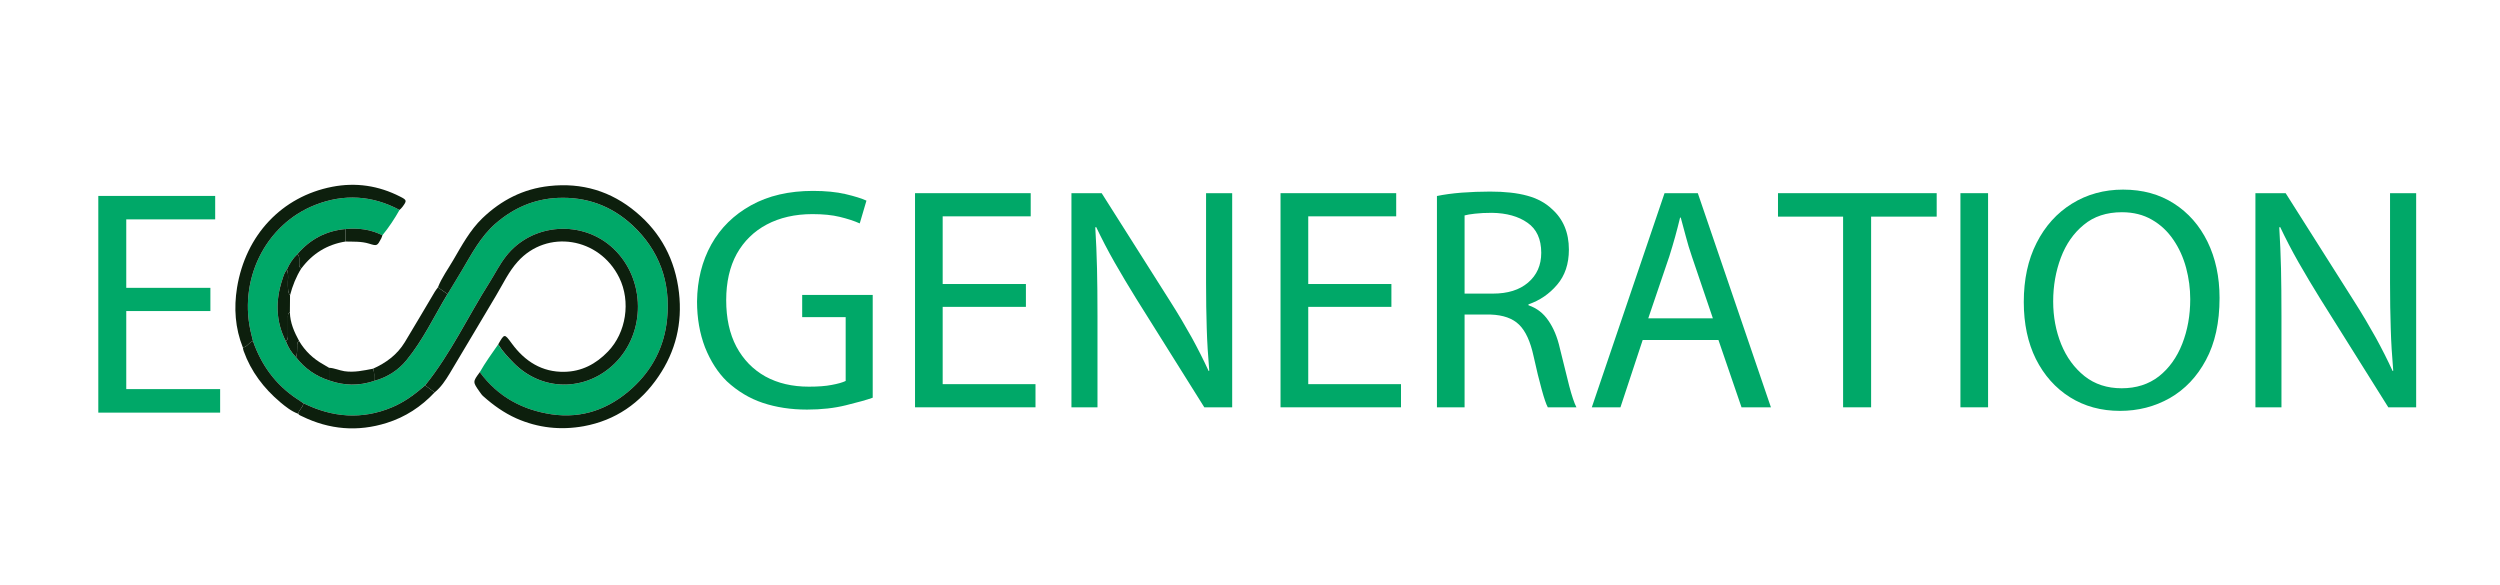
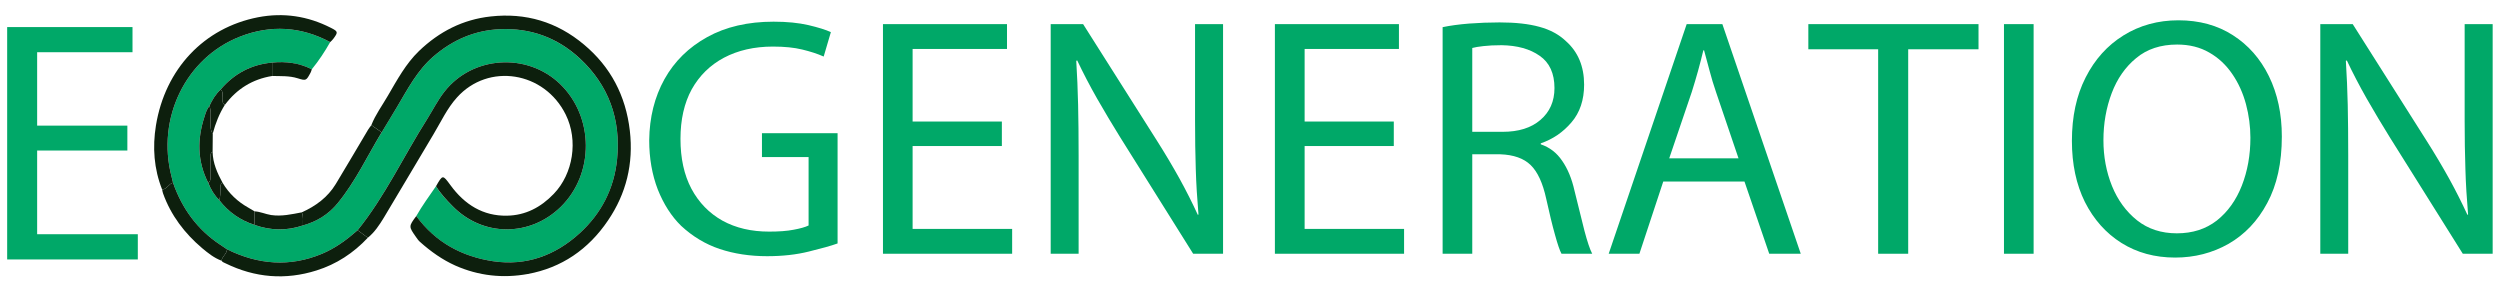
- <svg xmlns="http://www.w3.org/2000/svg" width="171" zoomAndPan="magnify" viewBox="0 0 128.25 30" height="40" preserveAspectRatio="xMidYMid meet" version="1.0">
+ <svg xmlns="http://www.w3.org/2000/svg" width="171" zoomAndPan="magnify" viewBox="4.7 8.8 119.6 13.9" height="20" preserveAspectRatio="xMidYMid meet" version="1.0">
  <defs>
    <clipPath id="ef9a658eeb">
      <path d="M 12.703 10.109 L 34.262 10.109 L 34.262 21.348 L 12.703 21.348 Z M 12.703 10.109 " clip-rule="nonzero" />
    </clipPath>
    <clipPath id="7538bc3ddf">
      <path d="M 20.496 10.77 C 20.238 11.227 19.949 11.664 19.617 12.07 C 19.016 11.766 18.379 11.684 17.719 11.75 C 16.734 11.84 15.914 12.266 15.258 13.035 C 15.02 13.258 14.855 13.531 14.719 13.824 C 14.598 13.973 14.539 14.156 14.484 14.336 C 14.129 15.414 14.137 16.473 14.66 17.5 C 14.781 17.812 14.953 18.094 15.188 18.328 C 15.633 18.906 16.199 19.297 16.879 19.516 C 17.648 19.789 18.422 19.809 19.195 19.539 C 19.859 19.359 20.434 19 20.867 18.461 C 21.707 17.438 22.273 16.219 22.957 15.09 C 23.199 14.688 23.445 14.289 23.688 13.883 C 24.199 13.027 24.66 12.129 25.426 11.465 C 26.355 10.66 27.41 10.207 28.617 10.152 C 30.07 10.09 31.355 10.547 32.438 11.555 C 33.816 12.832 34.41 14.457 34.223 16.363 C 34.082 17.785 33.465 18.977 32.43 19.914 C 31.246 20.992 29.859 21.484 28.297 21.254 C 26.816 21.031 25.543 20.367 24.613 19.094 C 24.898 18.594 25.234 18.133 25.559 17.664 C 25.773 18.027 26.059 18.324 26.348 18.617 C 27.793 20.09 30.047 20.098 31.527 18.652 C 33.141 17.07 33.121 14.34 31.492 12.773 C 29.918 11.258 27.297 11.422 25.953 13.152 C 25.637 13.559 25.406 14.023 25.133 14.457 C 24.008 16.219 23.125 18.141 21.809 19.77 C 21.293 20.223 20.742 20.629 20.109 20.895 C 18.562 21.543 17.051 21.418 15.562 20.684 C 15.441 20.602 15.328 20.523 15.207 20.445 C 14.137 19.73 13.41 18.734 12.977 17.496 C 12.953 17.398 12.934 17.301 12.906 17.203 C 12.18 14.422 13.582 11.527 16.172 10.512 C 17.645 9.934 19.094 10.02 20.496 10.77 " clip-rule="nonzero" />
    </clipPath>
    <clipPath id="2c7a5f3515">
      <path d="M 22.461 9.496 L 34.926 9.496 L 34.926 22 L 22.461 22 Z M 22.461 9.496 " clip-rule="nonzero" />
    </clipPath>
    <clipPath id="2a100a6a7b">
      <path d="M 24.613 19.09 C 25.543 20.363 26.816 21.031 28.297 21.254 C 29.859 21.484 31.246 20.992 32.43 19.914 C 33.465 18.973 34.082 17.781 34.223 16.363 C 34.41 14.457 33.816 12.832 32.438 11.551 C 31.355 10.547 30.07 10.09 28.617 10.152 C 27.414 10.207 26.355 10.66 25.426 11.465 C 24.66 12.129 24.199 13.023 23.688 13.883 C 23.449 14.289 23.199 14.688 22.961 15.086 C 22.797 14.973 22.629 14.859 22.465 14.742 C 22.664 14.234 22.988 13.801 23.258 13.332 C 23.699 12.578 24.113 11.805 24.746 11.195 C 25.719 10.262 26.848 9.688 28.176 9.543 C 29.844 9.359 31.34 9.797 32.641 10.891 C 33.902 11.945 34.637 13.324 34.832 15.012 C 35.012 16.586 34.66 18.02 33.785 19.305 C 32.848 20.691 31.562 21.566 29.953 21.863 C 28.77 22.078 27.605 21.957 26.484 21.461 C 25.859 21.18 25.309 20.789 24.797 20.332 C 24.723 20.27 24.664 20.184 24.609 20.105 C 24.246 19.59 24.246 19.59 24.613 19.094 " clip-rule="nonzero" />
    </clipPath>
    <clipPath id="b26e9c44af">
      <path d="M 21.797 11.691 L 32.73 11.691 L 32.73 20.172 L 21.797 20.172 Z M 21.797 11.691 " clip-rule="nonzero" />
    </clipPath>
    <clipPath id="e5370e8774">
      <path d="M 21.809 19.77 C 23.125 18.141 24.012 16.219 25.133 14.457 C 25.406 14.02 25.637 13.559 25.953 13.152 C 27.297 11.422 29.918 11.258 31.492 12.773 C 33.121 14.34 33.141 17.07 31.527 18.652 C 30.047 20.098 27.793 20.09 26.348 18.613 C 26.059 18.32 25.777 18.023 25.559 17.664 C 25.879 17.105 25.879 17.109 26.246 17.609 C 26.926 18.543 27.812 19.098 28.957 19.074 C 29.828 19.059 30.566 18.684 31.191 18.031 C 32.121 17.066 32.371 15.469 31.766 14.242 C 30.746 12.172 28.066 11.746 26.562 13.418 C 26.094 13.934 25.801 14.574 25.445 15.168 C 24.648 16.496 23.867 17.836 23.066 19.164 C 22.852 19.516 22.621 19.867 22.297 20.129 C 22.137 20.008 21.973 19.887 21.809 19.77 " clip-rule="nonzero" />
    </clipPath>
    <clipPath id="8f0045a311">
      <path d="M 12.039 9.445 L 20.824 9.445 L 20.824 17.875 L 12.039 17.875 Z M 12.039 9.445 " clip-rule="nonzero" />
    </clipPath>
    <clipPath id="5123aec074">
      <path d="M 20.496 10.77 C 19.094 10.02 17.641 9.934 16.172 10.512 C 13.582 11.527 12.18 14.422 12.906 17.203 C 12.934 17.301 12.953 17.398 12.977 17.496 C 12.773 17.551 12.684 17.809 12.457 17.824 C 12.062 16.832 11.992 15.801 12.16 14.758 C 12.602 12.055 14.457 10.086 17.043 9.582 C 18.254 9.348 19.418 9.52 20.527 10.086 C 20.875 10.262 20.883 10.293 20.645 10.613 C 20.605 10.672 20.547 10.719 20.496 10.77 " clip-rule="nonzero" />
    </clipPath>
    <clipPath id="339e7efc57">
      <path d="M 15.258 19.762 L 22.309 19.762 L 22.309 22 L 15.258 22 Z M 15.258 19.762 " clip-rule="nonzero" />
    </clipPath>
    <clipPath id="2de4821e5a">
      <path d="M 21.809 19.77 C 21.973 19.891 22.137 20.008 22.297 20.129 C 21.605 20.867 20.789 21.398 19.84 21.695 C 18.352 22.164 16.898 22.043 15.492 21.355 C 15.422 21.32 15.344 21.301 15.297 21.227 C 15.328 21.02 15.551 20.906 15.562 20.684 C 17.051 21.418 18.562 21.543 20.109 20.895 C 20.742 20.629 21.293 20.223 21.809 19.77 " clip-rule="nonzero" />
    </clipPath>
    <clipPath id="0eae9fde3a">
      <path d="M 19.09 14.707 L 22.965 14.707 L 22.965 19.559 L 19.09 19.559 Z M 19.09 14.707 " clip-rule="nonzero" />
    </clipPath>
    <clipPath id="116c977411">
      <path d="M 22.465 14.742 C 22.629 14.859 22.793 14.973 22.957 15.086 C 22.273 16.219 21.707 17.434 20.867 18.461 C 20.434 19 19.859 19.359 19.195 19.539 C 19.18 19.332 19.23 19.113 19.137 18.914 C 19.801 18.617 20.375 18.199 20.766 17.555 C 21.289 16.695 21.793 15.824 22.309 14.961 C 22.355 14.883 22.414 14.816 22.465 14.742 " clip-rule="nonzero" />
    </clipPath>
    <clipPath id="b403a6760f">
      <path d="M 12.449 17.465 L 15.562 17.465 L 15.562 21.246 L 12.449 21.246 Z M 12.449 17.465 " clip-rule="nonzero" />
    </clipPath>
    <clipPath id="adfeac367c">
      <path d="M 15.562 20.684 C 15.551 20.906 15.328 21.02 15.297 21.227 C 14.945 21.098 14.652 20.863 14.367 20.625 C 13.535 19.918 12.879 19.066 12.5 18.008 C 12.48 17.953 12.469 17.887 12.457 17.824 C 12.684 17.809 12.773 17.551 12.977 17.496 C 13.41 18.734 14.137 19.73 15.207 20.445 C 15.328 20.523 15.441 20.605 15.562 20.684 " clip-rule="nonzero" />
    </clipPath>
    <clipPath id="4d3da9b37c">
      <path d="M 15.207 11.742 L 17.762 11.742 L 17.762 13.789 L 15.207 13.789 Z M 15.207 11.742 " clip-rule="nonzero" />
    </clipPath>
    <clipPath id="e08907d6af">
      <path d="M 15.258 13.035 C 15.914 12.266 16.734 11.84 17.719 11.75 C 17.719 11.965 17.719 12.176 17.719 12.391 C 16.789 12.543 16.035 13 15.461 13.77 C 15.312 13.699 15.359 13.559 15.352 13.438 C 15.344 13.301 15.383 13.148 15.258 13.035 " clip-rule="nonzero" />
    </clipPath>
    <clipPath id="bac0c34bed">
      <path d="M 16.844 18.844 L 19.242 18.844 L 19.242 19.762 L 16.844 19.762 Z M 16.844 18.844 " clip-rule="nonzero" />
    </clipPath>
    <clipPath id="a585077b8f">
      <path d="M 19.137 18.914 C 19.23 19.117 19.18 19.332 19.195 19.539 C 18.422 19.805 17.648 19.789 16.879 19.516 C 16.879 19.301 16.879 19.082 16.879 18.867 C 17.148 18.879 17.398 19 17.668 19.043 C 18.168 19.117 18.652 19.008 19.137 18.914 " clip-rule="nonzero" />
    </clipPath>
    <clipPath id="626b5a5c06">
      <path d="M 14.238 13.789 L 14.898 13.789 L 14.898 17.516 L 14.238 17.516 Z M 14.238 13.789 " clip-rule="nonzero" />
    </clipPath>
    <clipPath id="6121cfd251">
      <path d="M 14.66 17.5 C 14.137 16.473 14.129 15.414 14.484 14.336 C 14.539 14.156 14.598 13.973 14.719 13.824 C 14.824 14.094 14.754 14.379 14.77 14.656 C 14.777 14.828 14.766 15 14.879 15.148 C 14.879 15.438 14.875 15.727 14.871 16.02 C 14.75 16.082 14.773 16.199 14.773 16.305 C 14.77 16.598 14.773 16.891 14.773 17.184 C 14.773 17.301 14.777 17.422 14.664 17.5 " clip-rule="nonzero" />
    </clipPath>
    <clipPath id="a2b9c926f8">
      <path d="M 15.156 17.465 L 16.895 17.465 L 16.895 19.559 L 15.156 19.559 Z M 15.156 17.465 " clip-rule="nonzero" />
    </clipPath>
    <clipPath id="7dcd1878fc">
      <path d="M 16.879 18.867 C 16.879 19.082 16.879 19.301 16.879 19.516 C 16.199 19.297 15.633 18.906 15.188 18.328 C 15.246 18.156 15.246 17.973 15.246 17.789 C 15.246 17.684 15.223 17.562 15.348 17.5 C 15.652 18.012 16.07 18.406 16.582 18.691 C 16.684 18.746 16.781 18.809 16.879 18.867 " clip-rule="nonzero" />
    </clipPath>
    <clipPath id="6f88dc4caf">
      <path d="M 17.711 11.691 L 19.648 11.691 L 19.648 12.613 L 17.711 12.613 Z M 17.711 11.691 " clip-rule="nonzero" />
    </clipPath>
    <clipPath id="6b9b6fcd98">
      <path d="M 17.719 12.391 C 17.719 12.176 17.719 11.965 17.719 11.75 C 18.379 11.684 19.016 11.766 19.617 12.07 C 19.598 12.121 19.586 12.176 19.562 12.223 C 19.352 12.617 19.348 12.629 18.938 12.5 C 18.535 12.375 18.125 12.402 17.719 12.391 " clip-rule="nonzero" />
    </clipPath>
    <clipPath id="97e7401adb">
      <path d="M 14.695 13.02 L 15.461 13.02 L 15.461 15.164 L 14.695 15.164 Z M 14.695 13.02 " clip-rule="nonzero" />
    </clipPath>
    <clipPath id="8c03fdc92e">
      <path d="M 14.879 15.148 C 14.766 15 14.777 14.828 14.77 14.656 C 14.754 14.379 14.824 14.094 14.719 13.824 C 14.855 13.527 15.02 13.258 15.258 13.035 C 15.383 13.148 15.34 13.301 15.352 13.438 C 15.359 13.559 15.312 13.699 15.457 13.77 C 15.191 14.195 15.008 14.656 14.879 15.145 " clip-rule="nonzero" />
    </clipPath>
    <clipPath id="8c972677c4">
      <path d="M 14.645 16 L 15.359 16 L 15.359 18.332 L 14.645 18.332 Z M 14.645 16 " clip-rule="nonzero" />
    </clipPath>
    <clipPath id="b9502aa0ee">
      <path d="M 15.348 17.5 C 15.223 17.562 15.246 17.684 15.246 17.789 C 15.246 17.973 15.246 18.156 15.188 18.328 C 14.953 18.094 14.781 17.812 14.664 17.5 C 14.777 17.422 14.773 17.301 14.773 17.184 C 14.773 16.891 14.77 16.598 14.773 16.305 C 14.773 16.199 14.75 16.082 14.871 16.02 C 14.883 16.566 15.098 17.039 15.348 17.5 " clip-rule="nonzero" />
    </clipPath>
    <clipPath id="0cbfc3f50b">
      <path d="M 30.379 17.465 L 30.48 17.465 L 30.48 17.566 L 30.379 17.566 Z M 30.379 17.465 " clip-rule="nonzero" />
    </clipPath>
    <clipPath id="67960d70f9">
      <path d="M 30.43 17.539 C 30.445 17.523 30.461 17.512 30.477 17.5 C 30.461 17.512 30.445 17.523 30.43 17.539 " clip-rule="nonzero" />
    </clipPath>
  </defs>
  <g clip-path="url(#ef9a658eeb)">
    <g clip-path="url(#7538bc3ddf)">
      <path fill="#00a868" d="M 11.781 9.188 L 35.18 9.188 L 35.18 22.27 L 11.781 22.27 Z M 11.781 9.188 " fill-opacity="1" fill-rule="nonzero" />
    </g>
  </g>
  <g clip-path="url(#2c7a5f3515)">
    <g clip-path="url(#2a100a6a7b)">
      <path fill="#0d1f0d" d="M 11.781 9.188 L 35.18 9.188 L 35.18 22.27 L 11.781 22.27 Z M 11.781 9.188 " fill-opacity="1" fill-rule="nonzero" />
    </g>
  </g>
  <g clip-path="url(#b26e9c44af)">
    <g clip-path="url(#e5370e8774)">
      <path fill="#0d1f0d" d="M 11.781 9.188 L 35.18 9.188 L 35.18 22.27 L 11.781 22.27 Z M 11.781 9.188 " fill-opacity="1" fill-rule="nonzero" />
    </g>
  </g>
  <g clip-path="url(#8f0045a311)">
    <g clip-path="url(#5123aec074)">
      <path fill="#0d1f0d" d="M 11.781 9.188 L 35.18 9.188 L 35.18 22.27 L 11.781 22.27 Z M 11.781 9.188 " fill-opacity="1" fill-rule="nonzero" />
    </g>
  </g>
  <g clip-path="url(#339e7efc57)">
    <g clip-path="url(#2de4821e5a)">
      <path fill="#0d1f0d" d="M 11.781 9.188 L 35.18 9.188 L 35.18 22.27 L 11.781 22.27 Z M 11.781 9.188 " fill-opacity="1" fill-rule="nonzero" />
    </g>
  </g>
  <g clip-path="url(#0eae9fde3a)">
    <g clip-path="url(#116c977411)">
      <path fill="#0d1f0d" d="M 11.781 9.188 L 35.18 9.188 L 35.18 22.27 L 11.781 22.27 Z M 11.781 9.188 " fill-opacity="1" fill-rule="nonzero" />
    </g>
  </g>
  <g clip-path="url(#b403a6760f)">
    <g clip-path="url(#adfeac367c)">
      <path fill="#0d1f0d" d="M 11.781 9.188 L 35.18 9.188 L 35.18 22.27 L 11.781 22.27 Z M 11.781 9.188 " fill-opacity="1" fill-rule="nonzero" />
    </g>
  </g>
  <g clip-path="url(#4d3da9b37c)">
    <g clip-path="url(#e08907d6af)">
      <path fill="#0d1f0d" d="M 11.781 9.188 L 35.18 9.188 L 35.18 22.27 L 11.781 22.27 Z M 11.781 9.188 " fill-opacity="1" fill-rule="nonzero" />
    </g>
  </g>
  <g clip-path="url(#bac0c34bed)">
    <g clip-path="url(#a585077b8f)">
      <path fill="#0d1f0d" d="M 11.781 9.188 L 35.18 9.188 L 35.18 22.27 L 11.781 22.27 Z M 11.781 9.188 " fill-opacity="1" fill-rule="nonzero" />
    </g>
  </g>
  <g clip-path="url(#626b5a5c06)">
    <g clip-path="url(#6121cfd251)">
      <path fill="#0d1f0d" d="M 11.781 9.188 L 35.18 9.188 L 35.18 22.27 L 11.781 22.27 Z M 11.781 9.188 " fill-opacity="1" fill-rule="nonzero" />
    </g>
  </g>
  <g clip-path="url(#a2b9c926f8)">
    <g clip-path="url(#7dcd1878fc)">
      <path fill="#0d1f0d" d="M 11.781 9.188 L 35.18 9.188 L 35.18 22.27 L 11.781 22.27 Z M 11.781 9.188 " fill-opacity="1" fill-rule="nonzero" />
    </g>
  </g>
  <g clip-path="url(#6f88dc4caf)">
    <g clip-path="url(#6b9b6fcd98)">
      <path fill="#0d1f0d" d="M 11.781 9.188 L 35.18 9.188 L 35.18 22.27 L 11.781 22.27 Z M 11.781 9.188 " fill-opacity="1" fill-rule="nonzero" />
    </g>
  </g>
  <g clip-path="url(#97e7401adb)">
    <g clip-path="url(#8c03fdc92e)">
      <path fill="#0d1f0d" d="M 11.781 9.188 L 35.18 9.188 L 35.18 22.27 L 11.781 22.27 Z M 11.781 9.188 " fill-opacity="1" fill-rule="nonzero" />
    </g>
  </g>
  <g clip-path="url(#8c972677c4)">
    <g clip-path="url(#b9502aa0ee)">
      <path fill="#0d1f0d" d="M 11.781 9.188 L 35.18 9.188 L 35.18 22.27 L 11.781 22.27 Z M 11.781 9.188 " fill-opacity="1" fill-rule="nonzero" />
    </g>
  </g>
  <g clip-path="url(#0cbfc3f50b)">
    <g clip-path="url(#67960d70f9)">
      <path fill="#9a9999" d="M 11.781 9.188 L 35.18 9.188 L 35.18 22.27 L 11.781 22.27 Z M 11.781 9.188 " fill-opacity="1" fill-rule="nonzero" />
    </g>
  </g>
  <path fill="#00a868" d="M 10.793 14.766 L 10.793 15.957 L 6.477 15.957 L 6.477 19.961 L 11.293 19.961 L 11.293 21.168 L 5.043 21.168 L 5.043 10.051 L 11.039 10.051 L 11.039 11.254 L 6.477 11.254 L 6.477 14.766 Z M 10.793 14.766 " fill-opacity="1" fill-rule="nonzero" />
  <path fill="#00a868" d="M 44.77 15.129 L 44.77 20.402 C 44.457 20.516 44 20.641 43.398 20.789 C 42.801 20.938 42.137 21.012 41.398 21.012 C 40.57 21.012 39.816 20.895 39.133 20.668 C 38.445 20.438 37.832 20.066 37.285 19.559 C 36.82 19.105 36.449 18.523 36.168 17.82 C 35.895 17.109 35.758 16.324 35.758 15.465 C 35.77 14.371 36.016 13.395 36.488 12.543 C 36.965 11.688 37.648 11.02 38.531 10.531 C 39.418 10.039 40.477 9.793 41.707 9.793 C 42.348 9.793 42.902 9.848 43.375 9.957 C 43.852 10.07 44.207 10.18 44.449 10.293 L 44.105 11.461 C 43.809 11.328 43.465 11.219 43.078 11.125 C 42.695 11.031 42.227 10.984 41.676 10.984 C 40.785 10.984 40.004 11.164 39.336 11.516 C 38.676 11.867 38.16 12.371 37.793 13.027 C 37.434 13.684 37.254 14.477 37.254 15.398 C 37.254 16.324 37.426 17.121 37.777 17.785 C 38.133 18.449 38.629 18.957 39.262 19.312 C 39.902 19.664 40.645 19.836 41.496 19.836 C 41.957 19.836 42.352 19.809 42.668 19.746 C 42.984 19.688 43.223 19.621 43.383 19.543 L 43.383 16.27 L 41.152 16.27 L 41.152 15.129 Z M 44.77 15.129 " fill-opacity="1" fill-rule="nonzero" />
  <path fill="#00a868" d="M 52.629 14.57 L 52.629 15.742 L 48.359 15.742 L 48.359 19.707 L 53.121 19.707 L 53.121 20.895 L 46.941 20.895 L 46.941 9.91 L 52.875 9.91 L 52.875 11.098 L 48.359 11.098 L 48.359 14.57 Z M 52.629 14.57 " fill-opacity="1" fill-rule="nonzero" />
  <path fill="#00a868" d="M 56.301 20.895 L 54.965 20.895 L 54.965 9.91 L 56.516 9.91 L 60.035 15.465 C 60.445 16.109 60.809 16.727 61.133 17.309 C 61.457 17.898 61.746 18.473 62.004 19.035 L 62.035 19.016 C 61.973 18.277 61.926 17.555 61.906 16.852 C 61.883 16.145 61.871 15.363 61.871 14.504 L 61.871 9.91 L 63.211 9.91 L 63.211 20.895 L 61.781 20.895 L 58.285 15.316 C 57.91 14.711 57.543 14.098 57.188 13.477 C 56.836 12.859 56.52 12.25 56.234 11.648 L 56.188 11.664 C 56.23 12.367 56.262 13.066 56.277 13.773 C 56.293 14.48 56.301 15.289 56.301 16.203 Z M 56.301 20.895 " fill-opacity="1" fill-rule="nonzero" />
  <path fill="#00a868" d="M 71.379 14.57 L 71.379 15.742 L 67.113 15.742 L 67.113 19.707 L 71.871 19.707 L 71.871 20.895 L 65.691 20.895 L 65.691 9.91 L 71.625 9.91 L 71.625 11.098 L 67.113 11.098 L 67.113 14.57 Z M 71.379 14.57 " fill-opacity="1" fill-rule="nonzero" />
  <path fill="#00a868" d="M 73.715 20.895 L 73.715 10.055 C 74.074 9.98 74.496 9.922 74.98 9.883 C 75.457 9.848 75.945 9.828 76.438 9.828 C 77.199 9.828 77.836 9.898 78.344 10.039 C 78.855 10.176 79.281 10.406 79.613 10.723 C 80.191 11.234 80.484 11.93 80.484 12.805 C 80.484 13.539 80.281 14.141 79.879 14.609 C 79.477 15.082 78.988 15.414 78.41 15.613 L 78.41 15.66 C 78.836 15.805 79.176 16.066 79.434 16.449 C 79.695 16.824 79.895 17.301 80.023 17.875 C 80.211 18.637 80.371 19.277 80.5 19.797 C 80.637 20.312 80.758 20.68 80.871 20.895 L 79.402 20.895 C 79.32 20.746 79.215 20.441 79.09 19.984 C 78.961 19.527 78.824 18.957 78.672 18.27 C 78.508 17.512 78.258 16.973 77.926 16.652 C 77.598 16.332 77.113 16.16 76.473 16.137 L 75.133 16.137 L 75.133 20.895 Z M 75.133 11.051 L 75.133 15.062 L 76.586 15.062 C 77.348 15.062 77.949 14.875 78.391 14.496 C 78.84 14.113 79.066 13.605 79.066 12.969 C 79.066 12.266 78.828 11.75 78.359 11.426 C 77.895 11.098 77.285 10.93 76.539 10.918 C 76.195 10.918 75.906 10.934 75.668 10.961 C 75.434 10.988 75.254 11.016 75.133 11.051 Z M 75.133 11.051 " fill-opacity="1" fill-rule="nonzero" />
  <path fill="#00a868" d="M 88.156 17.441 L 84.27 17.441 L 83.129 20.895 L 81.66 20.895 L 85.391 9.91 L 87.098 9.91 L 90.848 20.895 L 89.34 20.895 Z M 84.555 16.332 L 87.871 16.332 L 86.797 13.168 C 86.676 12.812 86.57 12.469 86.484 12.133 C 86.395 11.801 86.309 11.477 86.223 11.164 L 86.188 11.164 C 86.109 11.488 86.027 11.816 85.934 12.148 C 85.84 12.484 85.742 12.816 85.637 13.148 Z M 84.555 16.332 " fill-opacity="1" fill-rule="nonzero" />
  <path fill="#00a868" d="M 94.551 20.895 L 94.551 11.113 L 91.211 11.113 L 91.211 9.91 L 99.352 9.91 L 99.352 11.113 L 95.988 11.113 L 95.988 20.895 Z M 94.551 20.895 " fill-opacity="1" fill-rule="nonzero" />
  <path fill="#00a868" d="M 100.57 9.91 L 101.988 9.91 L 101.988 20.895 L 100.57 20.895 Z M 100.57 9.91 " fill-opacity="1" fill-rule="nonzero" />
  <path fill="#00a868" d="M 108.914 9.727 C 109.914 9.727 110.785 9.965 111.523 10.441 C 112.262 10.914 112.836 11.566 113.246 12.402 C 113.656 13.242 113.863 14.199 113.863 15.285 C 113.863 16.547 113.629 17.609 113.164 18.469 C 112.707 19.328 112.086 19.977 111.312 20.422 C 110.539 20.859 109.688 21.078 108.758 21.078 C 107.789 21.078 106.934 20.844 106.191 20.379 C 105.445 19.91 104.863 19.254 104.441 18.418 C 104.027 17.582 103.82 16.609 103.82 15.496 C 103.82 14.336 104.035 13.328 104.477 12.461 C 104.914 11.598 105.52 10.926 106.289 10.449 C 107.062 9.969 107.941 9.727 108.914 9.727 Z M 108.855 10.887 C 108.07 10.887 107.414 11.102 106.895 11.535 C 106.375 11.961 105.984 12.523 105.723 13.215 C 105.461 13.91 105.328 14.66 105.328 15.465 C 105.328 16.246 105.465 16.977 105.738 17.656 C 106.012 18.328 106.41 18.875 106.938 19.297 C 107.461 19.711 108.098 19.918 108.84 19.918 C 109.59 19.918 110.227 19.715 110.754 19.305 C 111.277 18.891 111.676 18.332 111.949 17.637 C 112.223 16.938 112.359 16.176 112.359 15.348 C 112.359 14.809 112.289 14.273 112.148 13.742 C 112.004 13.207 111.785 12.723 111.492 12.297 C 111.199 11.867 110.836 11.523 110.391 11.27 C 109.953 11.016 109.441 10.887 108.855 10.887 Z M 108.855 10.887 " fill-opacity="1" fill-rule="nonzero" />
  <path fill="#00a868" d="M 117.039 20.895 L 115.703 20.895 L 115.703 9.91 L 117.254 9.91 L 120.773 15.465 C 121.184 16.109 121.547 16.727 121.871 17.309 C 122.195 17.898 122.484 18.473 122.742 19.035 L 122.773 19.016 C 122.711 18.277 122.664 17.555 122.645 16.852 C 122.621 16.145 122.609 15.363 122.609 14.504 L 122.609 9.91 L 123.949 9.91 L 123.949 20.895 L 122.52 20.895 L 119.023 15.316 C 118.648 14.711 118.281 14.098 117.926 13.477 C 117.574 12.859 117.258 12.25 116.973 11.648 L 116.926 11.664 C 116.969 12.367 117 13.066 117.016 13.773 C 117.031 14.48 117.039 15.289 117.039 16.203 Z M 117.039 20.895 " fill-opacity="1" fill-rule="nonzero" />
</svg>
